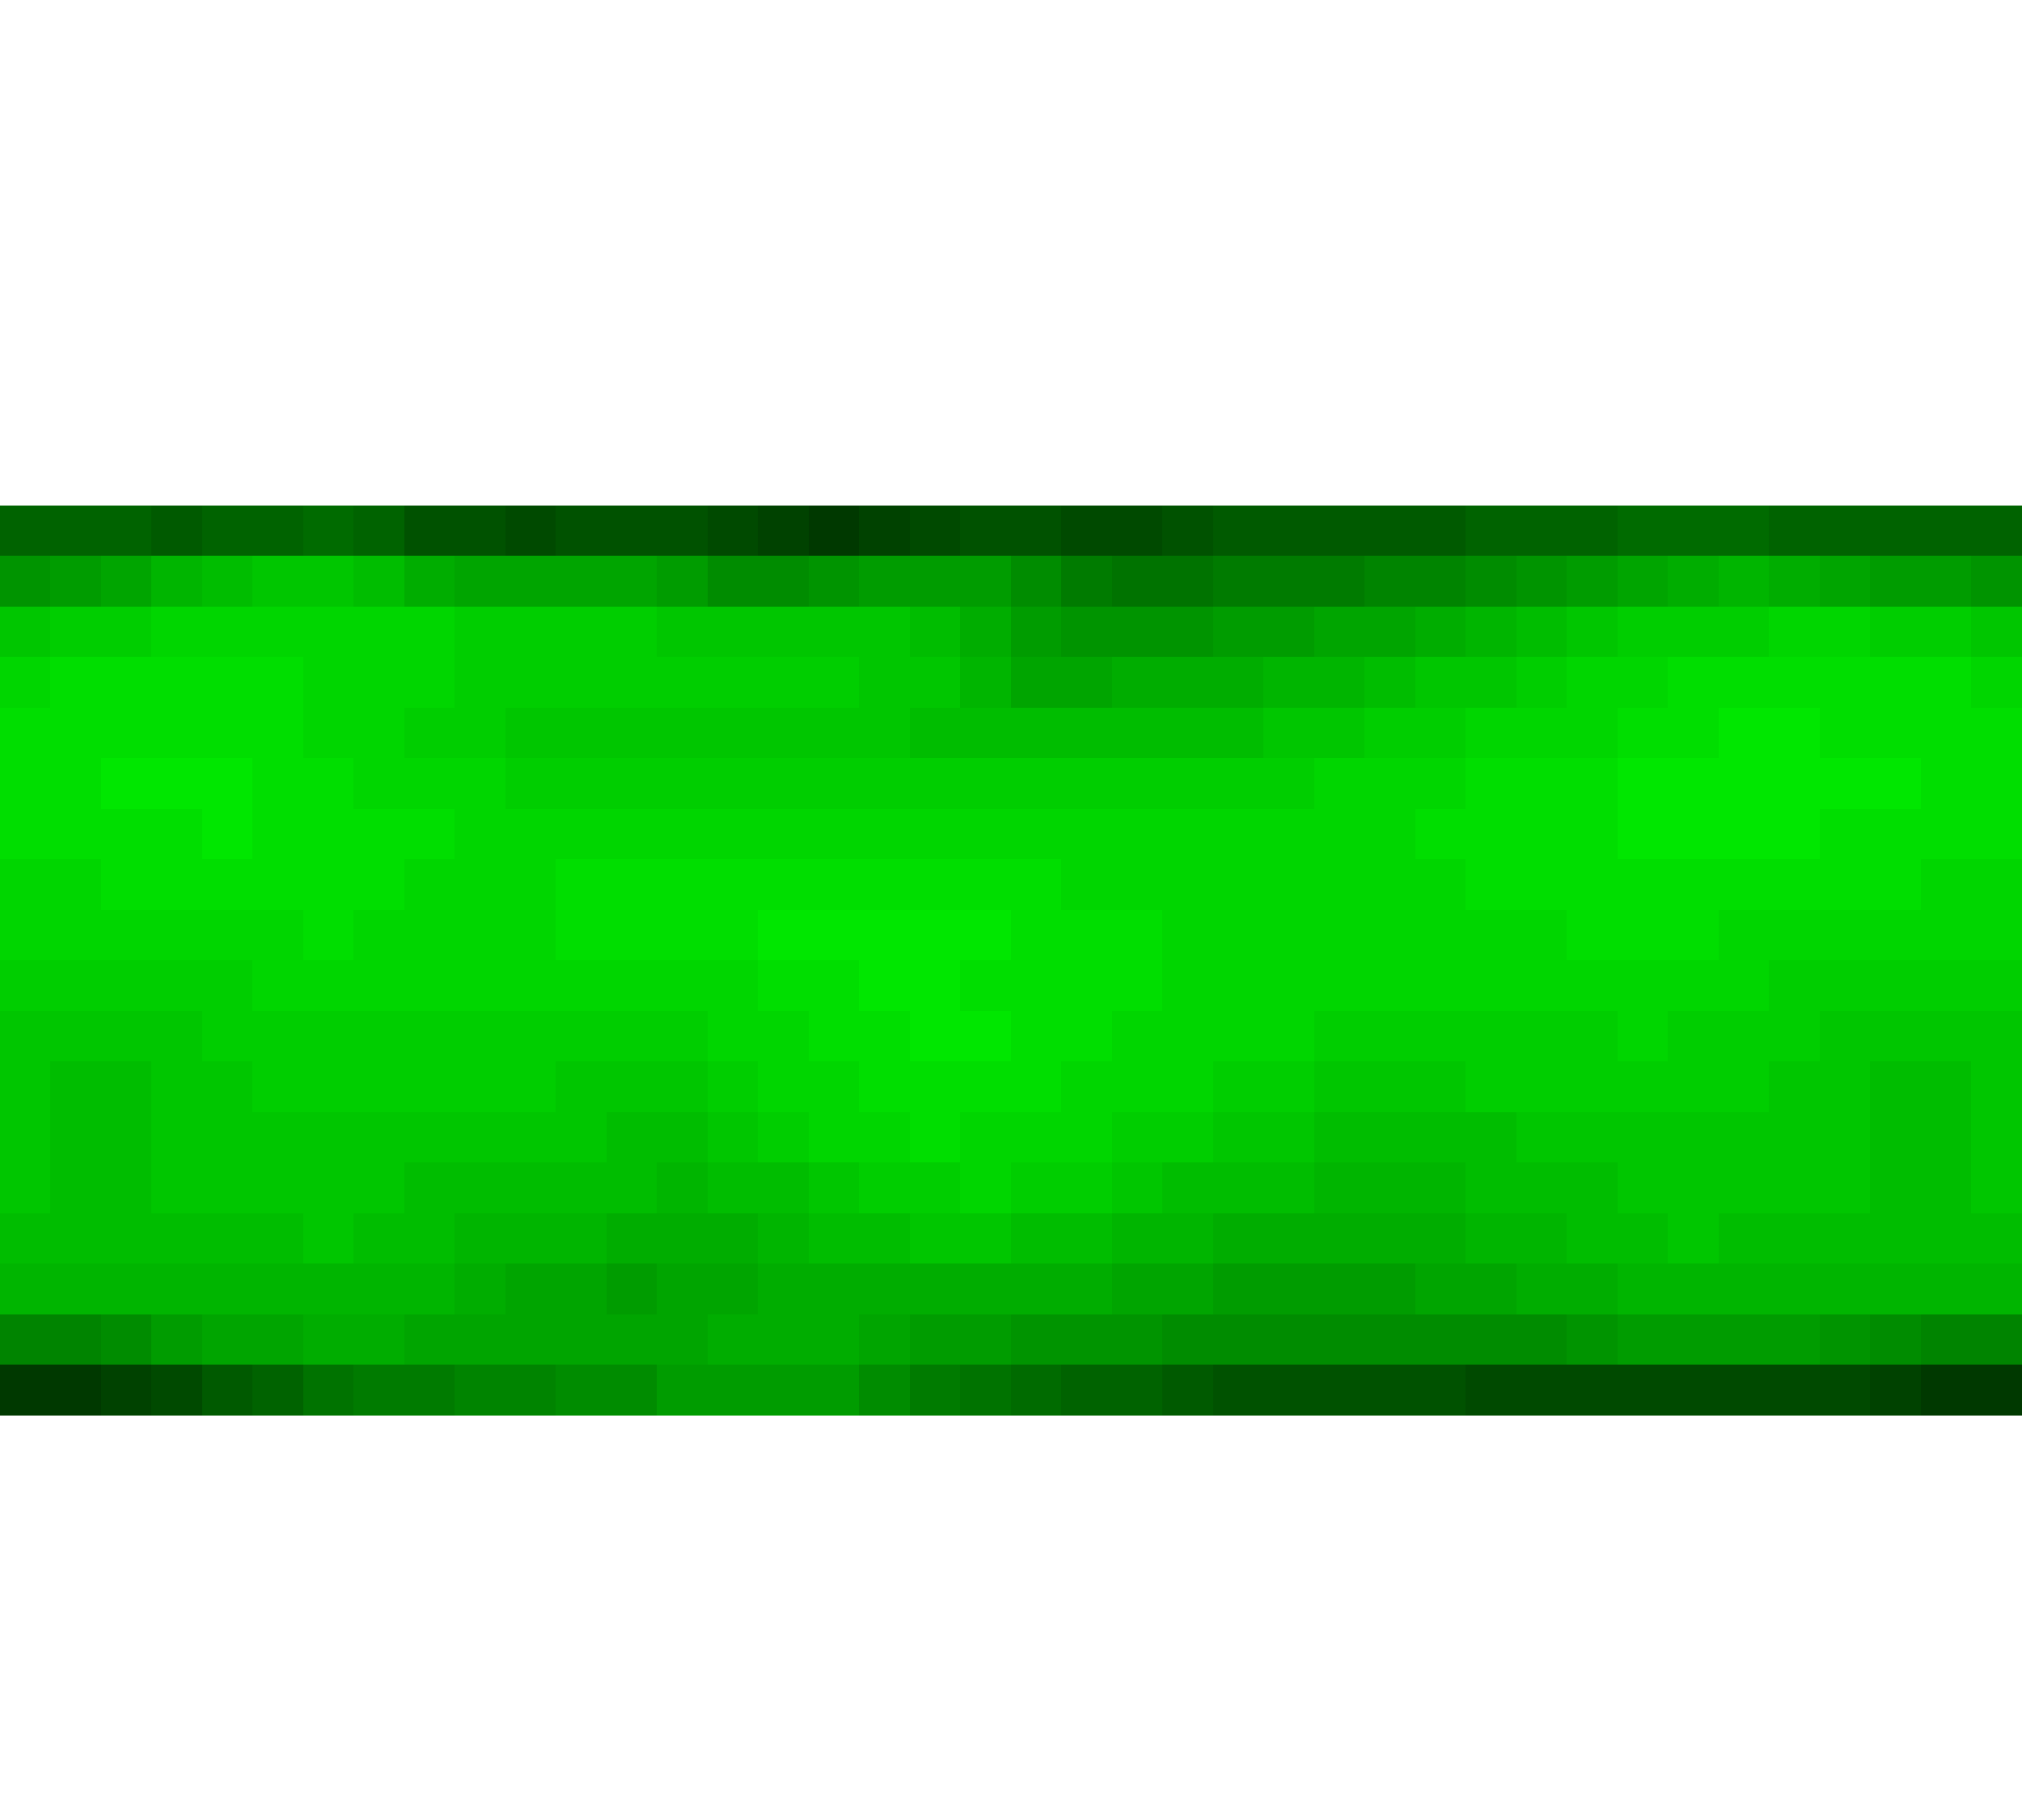
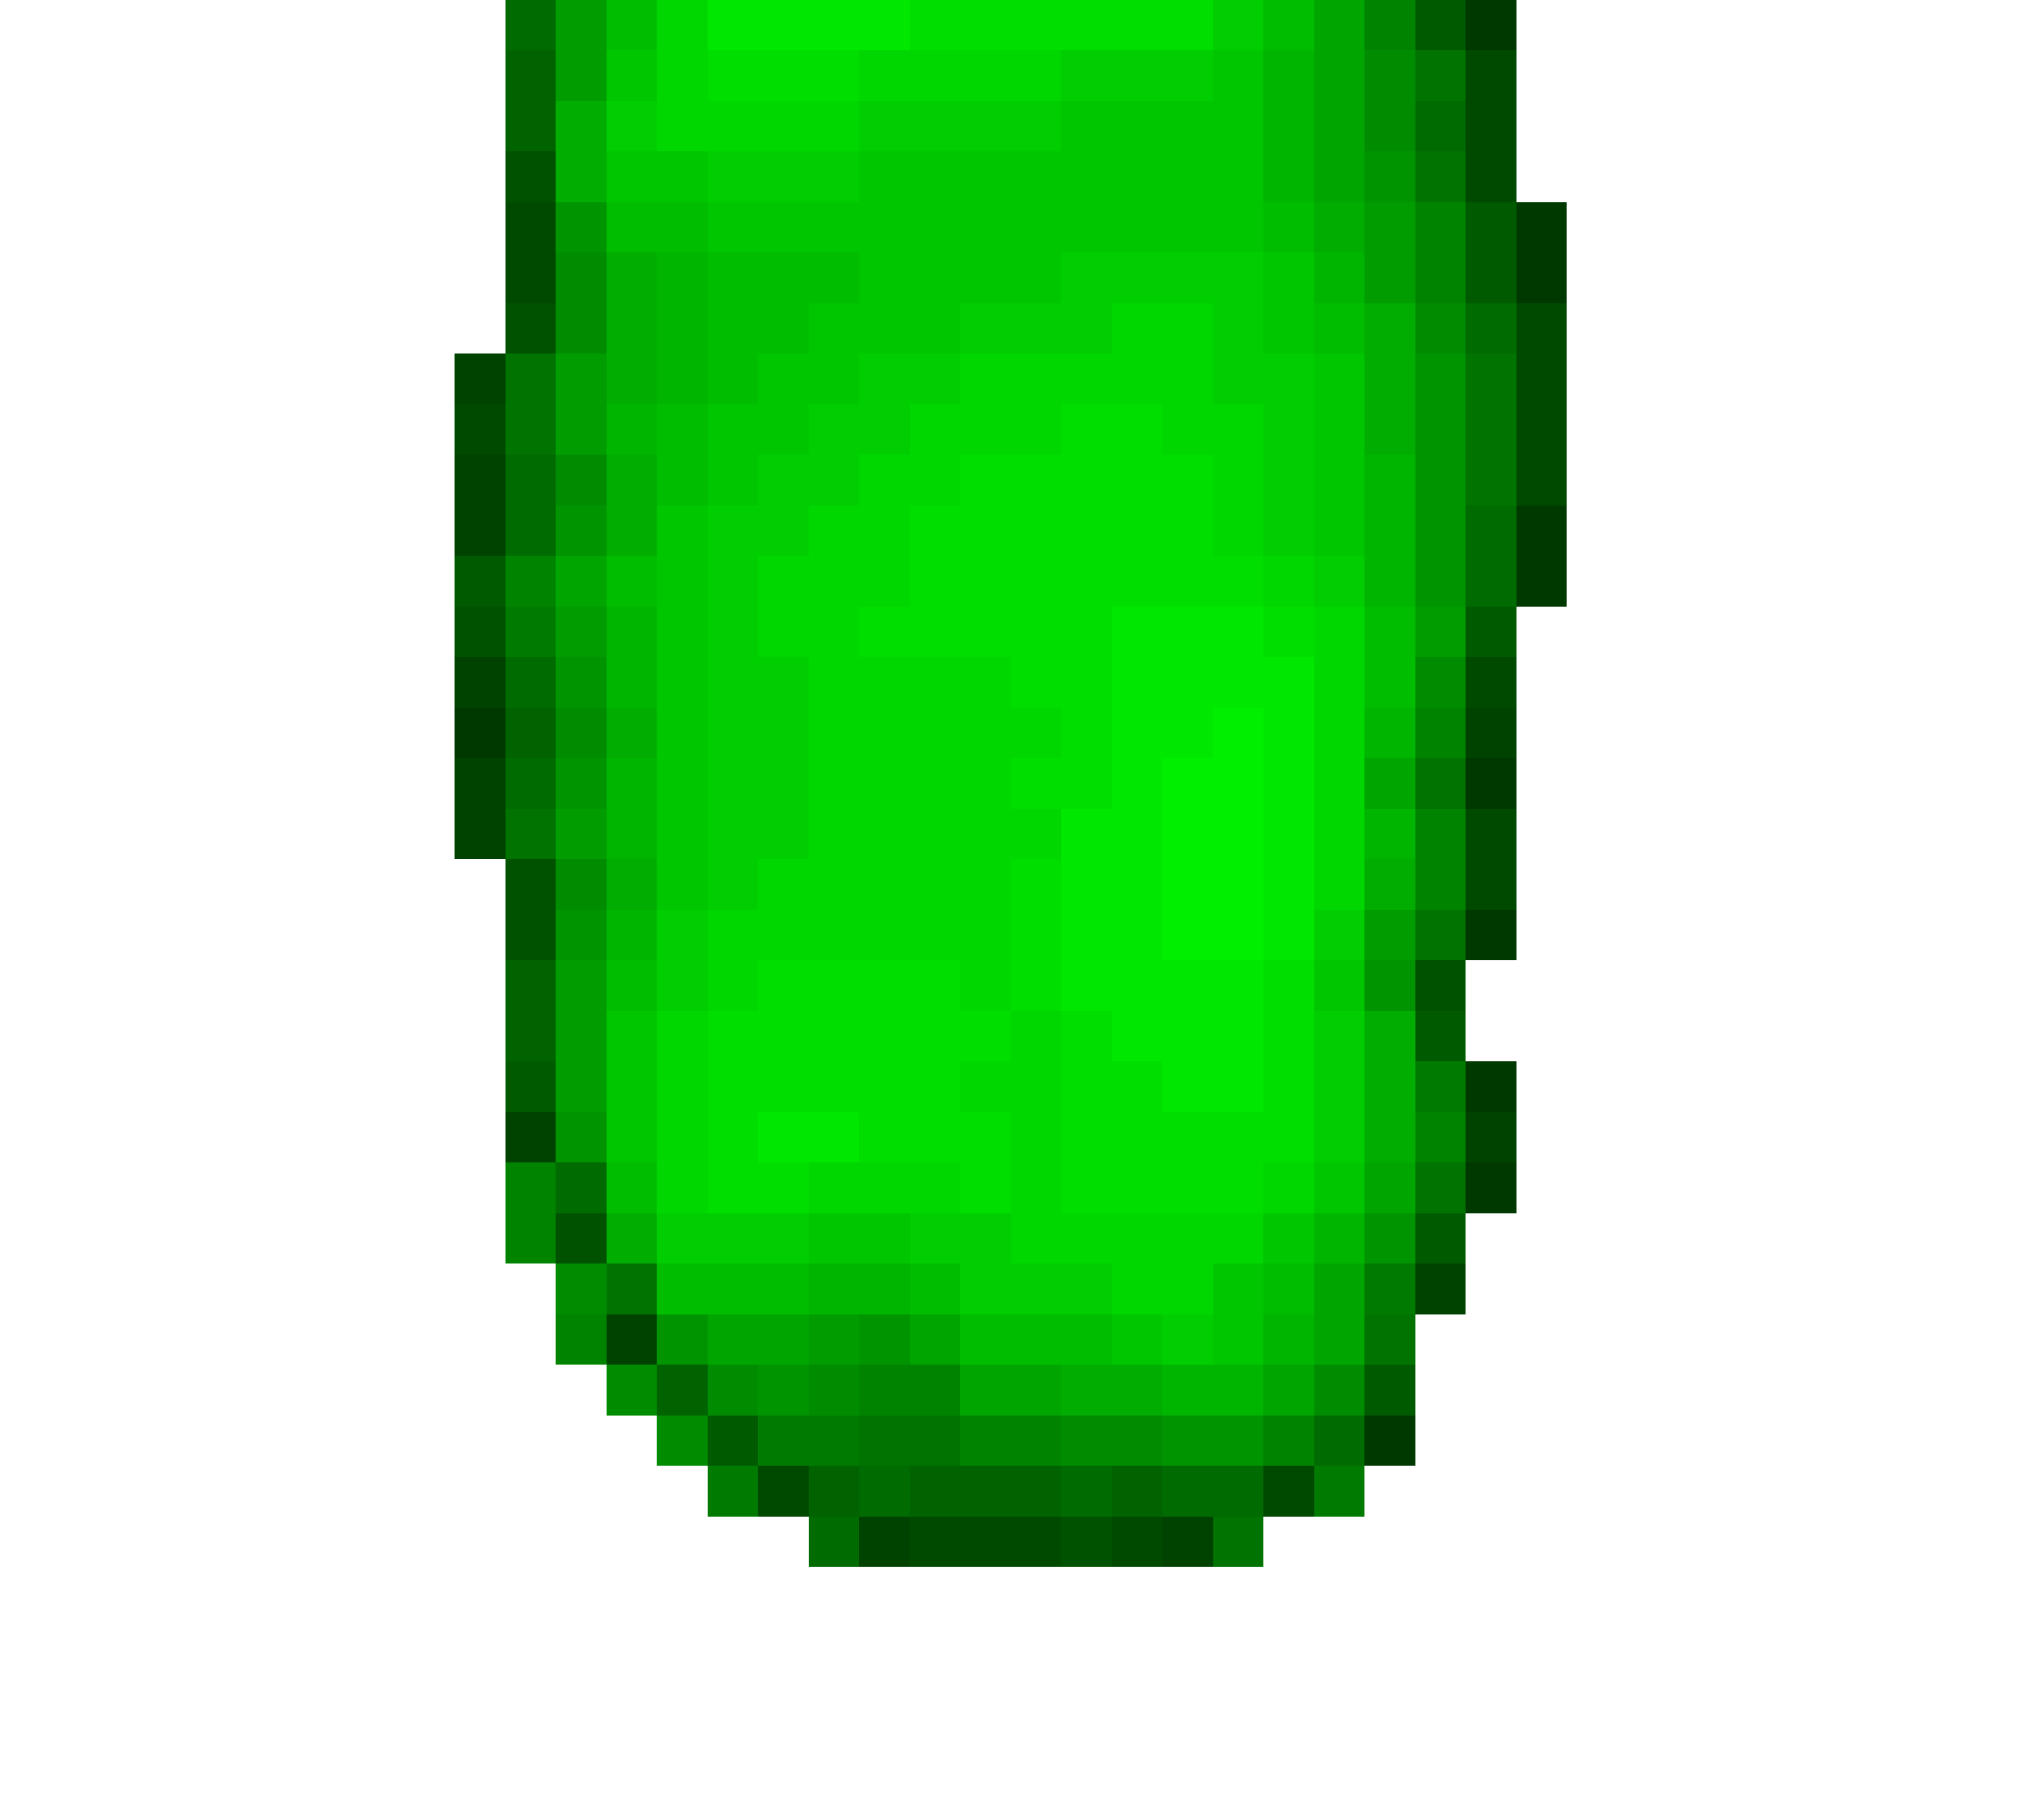
<svg xmlns="http://www.w3.org/2000/svg" width="40" height="36" viewBox="0 0 40 36" shape-rendering="crispEdges">
-   <path fill="#006300" d="M0 10L3 10L3 11L0 11ZM4 10L6 10L6 11L4 11ZM7 10L8 10L8 11L7 11ZM29 10L32 10L32 11L29 11ZM35 10L40 10L40 11L35 11ZM5 27L6 27L6 28L5 28ZM21 27L23 27L23 28L21 28Z" />
-   <path fill="#005a00" d="M3 10L4 10L4 11L3 11ZM24 10L29 10L29 11L24 11ZM4 27L5 27L5 28L4 28ZM23 27L24 27L24 28L23 28Z" />
-   <path fill="#006b00" d="M6 10L7 10L7 11L6 11ZM32 10L35 10L35 11L32 11ZM20 27L21 27L21 28L20 28Z" />
-   <path fill="#005200" d="M8 10L10 10L10 11L8 11ZM11 10L14 10L14 11L11 11ZM19 10L21 10L21 11L19 11ZM23 10L24 10L24 11L23 11ZM24 27L29 27L29 28L24 28Z" />
-   <path fill="#004a00" d="M10 10L11 10L11 11L10 11ZM14 10L15 10L15 11L14 11ZM18 10L19 10L19 11L18 11ZM21 10L23 10L23 11L21 11ZM3 27L4 27L4 28L3 28ZM29 27L37 27L37 28L29 28Z" />
-   <path fill="#004200" d="M15 10L16 10L16 11L15 11ZM17 10L18 10L18 11L17 11ZM2 27L3 27L3 28L2 28ZM37 27L38 27L38 28L37 28Z" />
-   <path fill="#003900" d="M16 10L17 10L17 11L16 11ZM0 27L2 27L2 28L0 28ZM38 27L40 27L40 28L38 28Z" />
-   <path fill="#009400" d="M0 11L1 11L1 12L0 12ZM16 11L17 11L17 12L16 12ZM30 11L31 11L31 12L30 12ZM39 11L40 11L40 12L39 12ZM21 12L24 12L24 13L21 13ZM20 26L23 26L23 27L20 27ZM31 26L32 26L32 27L31 27ZM36 26L37 26L37 27L36 27Z" />
-   <path fill="#009c00" d="M1 11L2 11L2 12L1 12ZM13 11L14 11L14 12L13 12ZM17 11L20 11L20 12L21 12L21 13L20 13L20 12L17 12ZM31 11L32 11L32 12L31 12ZM37 11L39 11L39 12L37 12ZM24 12L26 12L26 13L24 13ZM12 25L13 25L13 26L12 26ZM24 25L28 25L28 26L24 26ZM3 26L4 26L4 27L3 27ZM18 26L20 26L20 27L18 27ZM32 26L36 26L36 27L32 27ZM13 27L17 27L17 28L13 28Z" />
-   <path fill="#00a500" d="M2 11L3 11L3 12L2 12ZM9 11L13 11L13 12L9 12ZM32 11L33 11L33 12L32 12ZM36 11L37 11L37 12L36 12ZM26 12L28 12L28 13L26 13ZM20 13L22 13L22 14L20 14ZM10 25L12 25L12 26L13 26L13 25L15 25L15 26L14 26L14 27L8 27L8 26L10 26ZM22 25L24 25L24 26L22 26ZM28 25L30 25L30 26L28 26ZM4 26L6 26L6 27L4 27ZM17 26L18 26L18 27L17 27Z" />
-   <path fill="#00b500" d="M3 11L4 11L4 12L3 12ZM34 11L35 11L35 12L34 12ZM29 12L30 12L30 13L29 13ZM19 13L20 13L20 14L19 14ZM25 13L27 13L27 14L25 14ZM13 23L14 23L14 24L13 24ZM26 23L29 23L29 24L31 24L31 25L29 25L29 24L26 24ZM9 24L12 24L12 25L9 25L9 26L0 26L0 25L9 25ZM15 24L16 24L16 25L15 25ZM22 24L24 24L24 25L22 25ZM32 25L40 25L40 26L32 26Z" />
-   <path fill="#00bd00" d="M4 11L5 11L5 12L4 12ZM7 11L8 11L8 12L7 12ZM18 12L19 12L19 13L18 13ZM30 12L31 12L31 13L30 13ZM27 13L28 13L28 14L27 14ZM18 14L25 14L25 15L18 15ZM1 21L3 21L3 24L6 24L6 25L0 25L0 24L1 24ZM37 21L39 21L39 24L40 24L40 25L34 25L34 24L37 24ZM12 22L14 22L14 23L16 23L16 24L18 24L18 25L16 25L16 24L14 24L14 23L13 23L13 24L9 24L9 25L7 25L7 24L8 24L8 23L12 23ZM26 22L30 22L30 23L32 23L32 24L33 24L33 25L31 25L31 24L29 24L29 23L26 23L26 24L23 24L23 23L26 23ZM20 24L22 24L22 25L20 25Z" />
-   <path fill="#00c600" d="M5 11L7 11L7 12L5 12ZM0 12L1 12L1 13L0 13ZM13 12L18 12L18 13L19 13L19 14L18 14L18 15L10 15L10 14L17 14L17 13L13 13ZM31 12L32 12L32 13L31 13ZM39 12L40 12L40 13L39 13ZM28 13L30 13L30 14L28 14ZM25 14L27 14L27 15L25 15ZM0 20L4 20L4 21L5 21L5 22L11 22L11 21L14 21L14 22L15 22L15 23L14 23L14 22L12 22L12 23L8 23L8 24L7 24L7 25L6 25L6 24L3 24L3 21L1 21L1 24L0 24ZM36 20L40 20L40 24L39 24L39 21L37 21L37 24L34 24L34 25L33 25L33 24L32 24L32 23L30 23L30 22L35 22L35 21L36 21ZM26 21L29 21L29 22L26 22L26 23L24 23L24 22L26 22ZM16 23L17 23L17 24L16 24ZM22 23L23 23L23 24L22 24ZM18 24L20 24L20 25L18 25Z" />
-   <path fill="#00ad00" d="M8 11L9 11L9 12L8 12ZM33 11L34 11L34 12L33 12ZM35 11L36 11L36 12L35 12ZM19 12L20 12L20 13L19 13ZM28 12L29 12L29 13L28 13ZM22 13L25 13L25 14L22 14ZM12 24L15 24L15 25L22 25L22 26L17 26L17 27L14 27L14 26L15 26L15 25L12 25ZM24 24L29 24L29 25L24 25ZM9 25L10 25L10 26L9 26ZM30 25L32 25L32 26L30 26ZM6 26L8 26L8 27L6 27Z" />
-   <path fill="#008c00" d="M14 11L16 11L16 12L14 12ZM20 11L21 11L21 12L20 12ZM29 11L30 11L30 12L29 12ZM2 26L3 26L3 27L2 27ZM23 26L31 26L31 27L23 27ZM37 26L38 26L38 27L37 27ZM11 27L13 27L13 28L11 28ZM17 27L18 27L18 28L17 28Z" />
-   <path fill="#007b00" d="M21 11L22 11L22 12L21 12ZM24 11L27 11L27 12L24 12ZM7 27L9 27L9 28L7 28ZM18 27L19 27L19 28L18 28Z" />
-   <path fill="#007300" d="M22 11L24 11L24 12L22 12ZM6 27L7 27L7 28L6 28ZM19 27L20 27L20 28L19 28Z" />
-   <path fill="#008400" d="M27 11L29 11L29 12L27 12ZM0 26L2 26L2 27L0 27ZM38 26L40 26L40 27L38 27ZM9 27L11 27L11 28L9 28Z" />
-   <path fill="#00ce00" d="M1 12L3 12L3 13L1 13ZM9 12L13 12L13 13L17 13L17 14L10 14L10 15L26 15L26 16L10 16L10 15L8 15L8 14L9 14ZM32 12L35 12L35 13L32 13ZM37 12L39 12L39 13L37 13ZM30 13L31 13L31 14L30 14ZM27 14L29 14L29 15L27 15ZM0 19L5 19L5 20L14 20L14 21L15 21L15 22L16 22L16 23L15 23L15 22L14 22L14 21L11 21L11 22L5 22L5 21L4 21L4 20L0 20ZM35 19L40 19L40 20L36 20L36 21L35 21L35 22L29 22L29 21L26 21L26 22L24 22L24 23L22 23L22 24L20 24L20 23L22 23L22 22L24 22L24 21L26 21L26 20L32 20L32 21L33 21L33 20L35 20ZM17 23L19 23L19 24L17 24Z" />
-   <path fill="#00d600" d="M3 12L9 12L9 14L8 14L8 15L10 15L10 16L26 16L26 15L29 15L29 16L28 16L28 17L29 17L29 18L31 18L31 19L34 19L34 18L38 18L38 17L40 17L40 19L35 19L35 20L33 20L33 21L32 21L32 20L26 20L26 21L24 21L24 22L22 22L22 23L20 23L20 24L19 24L19 22L21 22L21 21L22 21L22 20L23 20L23 18L21 18L21 17L11 17L11 19L15 19L15 20L16 20L16 21L17 21L17 22L18 22L18 23L16 23L16 22L15 22L15 21L14 21L14 20L5 20L5 19L0 19L0 17L2 17L2 18L6 18L6 19L7 19L7 18L8 18L8 17L9 17L9 16L7 16L7 15L6 15L6 13L3 13ZM35 12L37 12L37 13L35 13ZM0 13L1 13L1 14L0 14ZM31 13L33 13L33 14L32 14L32 15L29 15L29 14L31 14ZM39 13L40 13L40 14L39 14Z" />
-   <path fill="#00de00" d="M1 13L6 13L6 15L7 15L7 16L9 16L9 17L8 17L8 18L7 18L7 19L6 19L6 18L2 18L2 17L0 17L0 14L1 14ZM33 13L39 13L39 14L40 14L40 17L38 17L38 18L34 18L34 19L31 19L31 18L29 18L29 17L28 17L28 16L29 16L29 15L32 15L32 17L36 17L36 16L38 16L38 15L36 15L36 14L34 14L34 15L32 15L32 14L33 14ZM2 15L2 16L4 16L4 17L5 17L5 15ZM11 17L21 17L21 18L23 18L23 20L22 20L22 21L21 21L21 22L19 22L19 23L18 23L18 22L17 22L17 21L16 21L16 20L15 20L15 19L17 19L17 20L18 20L18 21L20 21L20 20L19 20L19 19L20 19L20 18L15 18L15 19L11 19Z" />
-   <path fill="#00e700" d="M34 14L36 14L36 15L38 15L38 16L36 16L36 17L32 17L32 15L34 15ZM2 15L5 15L5 17L4 17L4 16L2 16ZM15 18L20 18L20 19L19 19L19 20L20 20L20 21L18 21L18 20L17 20L17 19L15 19Z" />
+   <path fill="#006b00" d="M10 0L11 0L11 1L10 1ZM28 2L29 2L29 3L28 3ZM29 6L30 6L30 7L29 7ZM10 9L11 9L11 11L10 11ZM29 10L30 10L30 12L29 12ZM10 13L11 13L11 14L10 14ZM10 15L11 15L11 16L10 16ZM11 23L12 23L12 24L11 24ZM26 28L27 28L27 29L26 29ZM17 29L18 29L18 30L17 30L17 31L16 31L16 30L17 30ZM21 29L22 29L22 30L21 30ZM23 29L25 29L25 30L23 30Z" />
+   <path fill="#009c00" d="M11 0L12 0L12 2L11 2ZM27 4L28 4L28 6L27 6ZM11 7L12 7L12 9L11 9ZM11 12L12 12L12 13L11 13ZM28 12L29 12L29 13L28 13ZM11 16L12 16L12 17L11 17ZM27 18L28 18L28 19L27 19ZM11 19L12 19L12 22L11 22ZM16 26L17 26L17 27L16 27Z" />
+   <path fill="#00bd00" d="M12 0L13 0L13 1L12 1ZM25 0L26 0L26 1L25 1ZM12 4L14 4L14 5L17 5L17 6L16 6L16 7L15 7L15 8L14 8L14 10L13 10L13 8L14 8L14 5L12 5ZM25 4L26 4L26 5L25 5ZM26 6L27 6L27 7L26 7ZM12 11L13 11L13 12L12 12ZM27 12L28 12L28 14L27 14ZM12 19L13 19L13 20L12 20ZM12 23L13 23L13 24L12 24ZM13 25L16 25L16 26L13 26ZM18 25L19 25L19 26L22 26L22 27L19 27L19 26L18 26ZM25 25L26 25L26 26L25 26Z" />
+   <path fill="#00d600" d="M13 0L14 0L14 2L17 2L17 3L13 3ZM17 1L21 1L21 2L17 2ZM22 6L24 6L24 8L25 8L25 11L26 11L26 12L27 12L27 18L26 18L26 12L25 12L25 11L24 11L24 9L23 9L23 8L21 8L21 9L19 9L19 10L18 10L18 12L17 12L17 13L20 13L20 14L21 14L21 15L20 15L20 16L21 16L21 17L20 17L20 20L21 20L21 24L25 24L25 25L24 25L24 26L22 26L22 25L20 25L20 22L19 22L19 21L20 21L20 20L19 20L19 19L15 19L15 20L14 20L14 24L13 24L13 20L14 20L14 18L15 18L15 17L16 17L16 13L15 13L15 11L16 11L16 10L17 10L17 9L18 9L18 8L19 8L19 7L22 7ZM16 23L19 23L19 24L16 24ZM25 23L26 23L26 24L25 24Z" />
+   <path fill="#00e700" d="M14 0L18 0L18 1L14 1ZM22 12L25 12L25 13L26 13L26 19L25 19L25 22L23 22L23 21L22 21L22 20L21 20L21 16L22 16ZM25 14L24 14L24 15L23 15L23 19L25 19ZM15 22L17 22L17 23L15 23Z" />
+   <path fill="#00de00" d="M18 0L24 0L24 1L18 1ZM14 1L17 1L17 2L14 2ZM21 8L23 8L23 9L24 9L24 11L25 11L25 12L26 12L26 13L25 13L25 12L22 12L22 16L20 16L20 15L21 15L21 14L20 14L20 13L17 13L17 12L18 12L18 10L19 10L19 9L21 9ZM20 17L21 17L21 20L22 20L22 21L23 21L23 22L25 22L25 19L26 19L26 23L25 23L25 24L21 24L21 20L20 20L20 21L19 21L19 22L20 22L20 24L19 24L19 23L17 23L17 22L15 22L15 23L16 23L16 24L14 24L14 20L15 20L15 19L19 19L19 20L20 20Z" />
+   <path fill="#00ce00" d="M24 0L25 0L25 1L24 1L24 2L21 2L21 3L17 3L17 4L14 4L14 3L17 3L17 2L21 2L21 1L24 1ZM12 2L13 2L13 3L12 3ZM21 5L25 5L25 7L26 7L26 11L27 11L27 12L26 12L26 11L25 11L25 8L24 8L24 6L22 6L22 7L19 7L19 8L18 8L18 9L17 9L17 10L16 10L16 11L15 11L15 13L16 13L16 17L15 17L15 18L14 18L14 20L13 20L13 18L14 18L14 10L15 10L15 9L16 9L16 8L17 8L17 7L19 7L19 6L21 6ZM26 18L27 18L27 19L26 19ZM26 20L27 20L27 23L26 23ZM13 24L16 24L16 25L13 25ZM18 24L20 24L20 25L22 25L22 26L19 26L19 25L18 25ZM23 26L24 26L24 27L23 27Z" />
+   <path fill="#00a500" d="M26 0L27 0L27 4L26 4ZM11 11L12 11L12 12L11 12ZM27 15L28 15L28 16L27 16ZM27 23L28 23L28 24L27 24ZM26 25L27 25L27 27L26 27L26 28L25 28L25 27L26 27ZM14 26L16 26L16 27L14 27ZM18 26L19 26L19 27L21 27L21 28L19 28L19 27L18 27Z" />
+   <path fill="#008400" d="M27 0L28 0L28 1L27 1ZM28 4L29 4L29 6L28 6ZM10 11L11 11L11 12L10 12ZM28 14L29 14L29 15L28 15ZM28 16L29 16L29 18L28 18ZM28 22L29 22L29 23L28 23ZM10 23L11 23L11 25L10 25ZM11 26L12 26L12 27L11 27ZM17 27L19 27L19 28L21 28L21 29L19 29L19 28L17 28ZM25 28L26 28L26 29L25 29Z" />
+   <path fill="#005a00" d="M28 0L29 0L29 1L28 1ZM29 4L30 4L30 6L29 6ZM9 11L10 11L10 12L9 12ZM29 12L30 12L30 13L29 13ZM28 20L29 20L29 21L28 21ZM10 21L11 21L11 22L10 22ZM28 24L29 24L29 25L28 25ZM27 27L28 27L28 28L27 28ZM14 28L15 28L15 29L14 29Z" />
+   <path fill="#003900" d="M29 0L30 0L30 1L29 1ZM30 4L31 4L31 6L30 6ZM30 10L31 10L31 12L30 12ZM9 14L10 14L10 15L9 15ZM29 15L30 15L30 16L29 16ZM29 18L30 18L30 19L29 19ZM29 21L30 21L30 22L29 22ZM29 23L30 23L30 24L29 24ZM27 28L28 28L28 29L27 29Z" />
+   <path fill="#006300" d="M10 1L11 1L11 3L10 3ZM10 14L11 14L11 15L10 15ZM10 19L11 19L11 21L10 21ZM13 27L14 27L14 28L13 28ZM16 29L17 29L17 30L16 30ZM18 29L21 29L21 30L18 30ZM22 29L23 29L23 30L22 30Z" />
+   <path fill="#00c600" d="M12 1L13 1L13 2L12 2ZM24 1L25 1L25 5L26 5L26 7L27 7L27 11L26 11L26 7L25 7L25 5L21 5L21 6L19 6L19 7L17 7L17 8L16 8L16 9L15 9L15 10L14 10L14 18L13 18L13 10L14 10L14 8L15 8L15 7L16 7L16 6L17 6L17 5L14 5L14 4L17 4L17 3L21 3L21 2L24 2ZM12 3L14 3L14 4L12 4ZM26 19L27 19L27 20L26 20ZM12 20L13 20L13 23L12 23ZM26 23L27 23L27 24L26 24L26 25L25 25L25 27L24 27L24 25L25 25L25 24L26 24ZM16 24L18 24L18 25L16 25ZM22 26L23 26L23 27L22 27Z" />
+   <path fill="#00b500" d="M25 1L26 1L26 4L25 4ZM13 5L14 5L14 8L13 8L13 9L12 9L12 8L13 8ZM26 5L27 5L27 6L26 6ZM27 9L28 9L28 12L27 12ZM12 12L13 12L13 14L12 14ZM27 14L28 14L28 15L27 15ZM12 15L13 15L13 17L12 17ZM27 16L28 16L28 17L27 17ZM12 18L13 18L13 19L12 19ZM26 24L27 24L27 25L26 25ZM16 25L18 25L18 26L16 26ZM25 26L26 26L26 27L25 27L25 28L23 28L23 27L25 27Z" />
+   <path fill="#008c00" d="M27 1L28 1L28 3L27 3ZM11 5L12 5L12 7L11 7ZM28 6L29 6L29 7L28 7ZM11 9L12 9L12 10L11 10ZM28 13L29 13L29 14L28 14ZM11 14L12 14L12 15L11 15ZM11 17L12 17L12 18L11 18ZM11 25L12 25L12 26L11 26ZM12 27L13 27L13 28L14 28L14 29L13 29L13 28L12 28ZM14 27L15 27L15 28L14 28ZM16 27L17 27L17 28L16 28ZM26 27L27 27L27 28L26 28ZM21 28L23 28L23 29L21 29Z" />
+   <path fill="#007300" d="M28 1L29 1L29 2L28 2ZM28 3L29 3L29 4L28 4ZM10 7L11 7L11 9L10 9ZM29 7L30 7L30 10L29 10ZM28 15L29 15L29 16L28 16ZM10 16L11 16L11 17L10 17ZM28 18L29 18L29 19L28 19ZM28 23L29 23L29 24L28 24ZM12 25L13 25L13 26L12 26ZM27 26L28 26L28 27L27 27ZM17 28L19 28L19 29L17 29ZM24 30L25 30L25 31L24 31Z" />
+   <path fill="#004a00" d="M29 1L30 1L30 4L29 4ZM10 4L11 4L11 6L10 6ZM30 6L31 6L31 10L30 10ZM9 8L10 8L10 9L9 9ZM29 13L30 13L30 14L29 14ZM29 16L30 16L30 18L29 18ZM15 29L16 29L16 30L15 30ZM25 29L26 29L26 30L25 30ZM18 30L21 30L21 31L18 31ZM22 30L23 30L23 31L22 31Z" />
+   <path fill="#00ad00" d="M11 2L12 2L12 4L11 4ZM26 4L27 4L27 5L26 5ZM12 5L13 5L13 8L12 8ZM27 6L28 6L28 9L27 9ZM12 9L13 9L13 11L12 11ZM12 14L13 14L13 15L12 15ZM12 17L13 17L13 18L12 18ZM27 17L28 17L28 18L27 18ZM27 20L28 20L28 23L27 23ZM12 24L13 24L13 25L12 25ZM21 27L23 27L23 28L21 28Z" />
+   <path fill="#005200" d="M10 3L11 3L11 4L10 4ZM10 6L11 6L11 7L10 7ZM9 12L10 12L10 13L9 13ZM10 17L11 17L11 19L10 19ZM28 19L29 19L29 20L28 20ZM11 24L12 24L12 25L11 25ZM21 30L22 30L22 31L21 31Z" />
+   <path fill="#009400" d="M27 3L28 3L28 4L27 4ZM11 4L12 4L12 5L11 5ZM28 7L29 7L29 12L28 12ZM11 10L12 10L12 11L11 11ZM11 13L12 13L12 14L11 14ZM11 15L12 15L12 16L11 16ZM11 18L12 18L12 19L11 19ZM27 19L28 19L28 20L27 20ZM11 22L12 22L12 23L11 23ZM27 24L28 24L28 25L27 25ZM13 26L14 26L14 27L13 27ZM17 26L18 26L18 27L17 27ZM15 27L16 27L16 28L15 28ZM23 28L25 28L25 29L23 29Z" />
+   <path fill="#004200" d="M9 7L10 7L10 8L9 8ZM9 9L10 9L10 11L9 11ZM9 13L10 13L10 14L9 14ZM29 14L30 14L30 15L29 15ZM9 15L10 15L10 17L9 17ZM10 22L11 22L11 23L10 23ZM29 22L30 22L30 23L29 23ZM28 25L29 25L29 26L28 26ZM12 26L13 26L13 27L12 27ZM17 30L18 30L18 31L17 31ZM23 30L24 30L24 31L23 31Z" />
+   <path fill="#007b00" d="M10 12L11 12L11 13L10 13ZM28 21L29 21L29 22L28 22ZM27 25L28 25L28 26L27 26ZM15 28L17 28L17 29L15 29L15 30L14 30L14 29L15 29ZM26 29L27 29L27 30L26 30Z" />
+   <path fill="#00ef00" d="M24 14L25 14L25 19L23 19L23 15L24 15Z" />
</svg>
